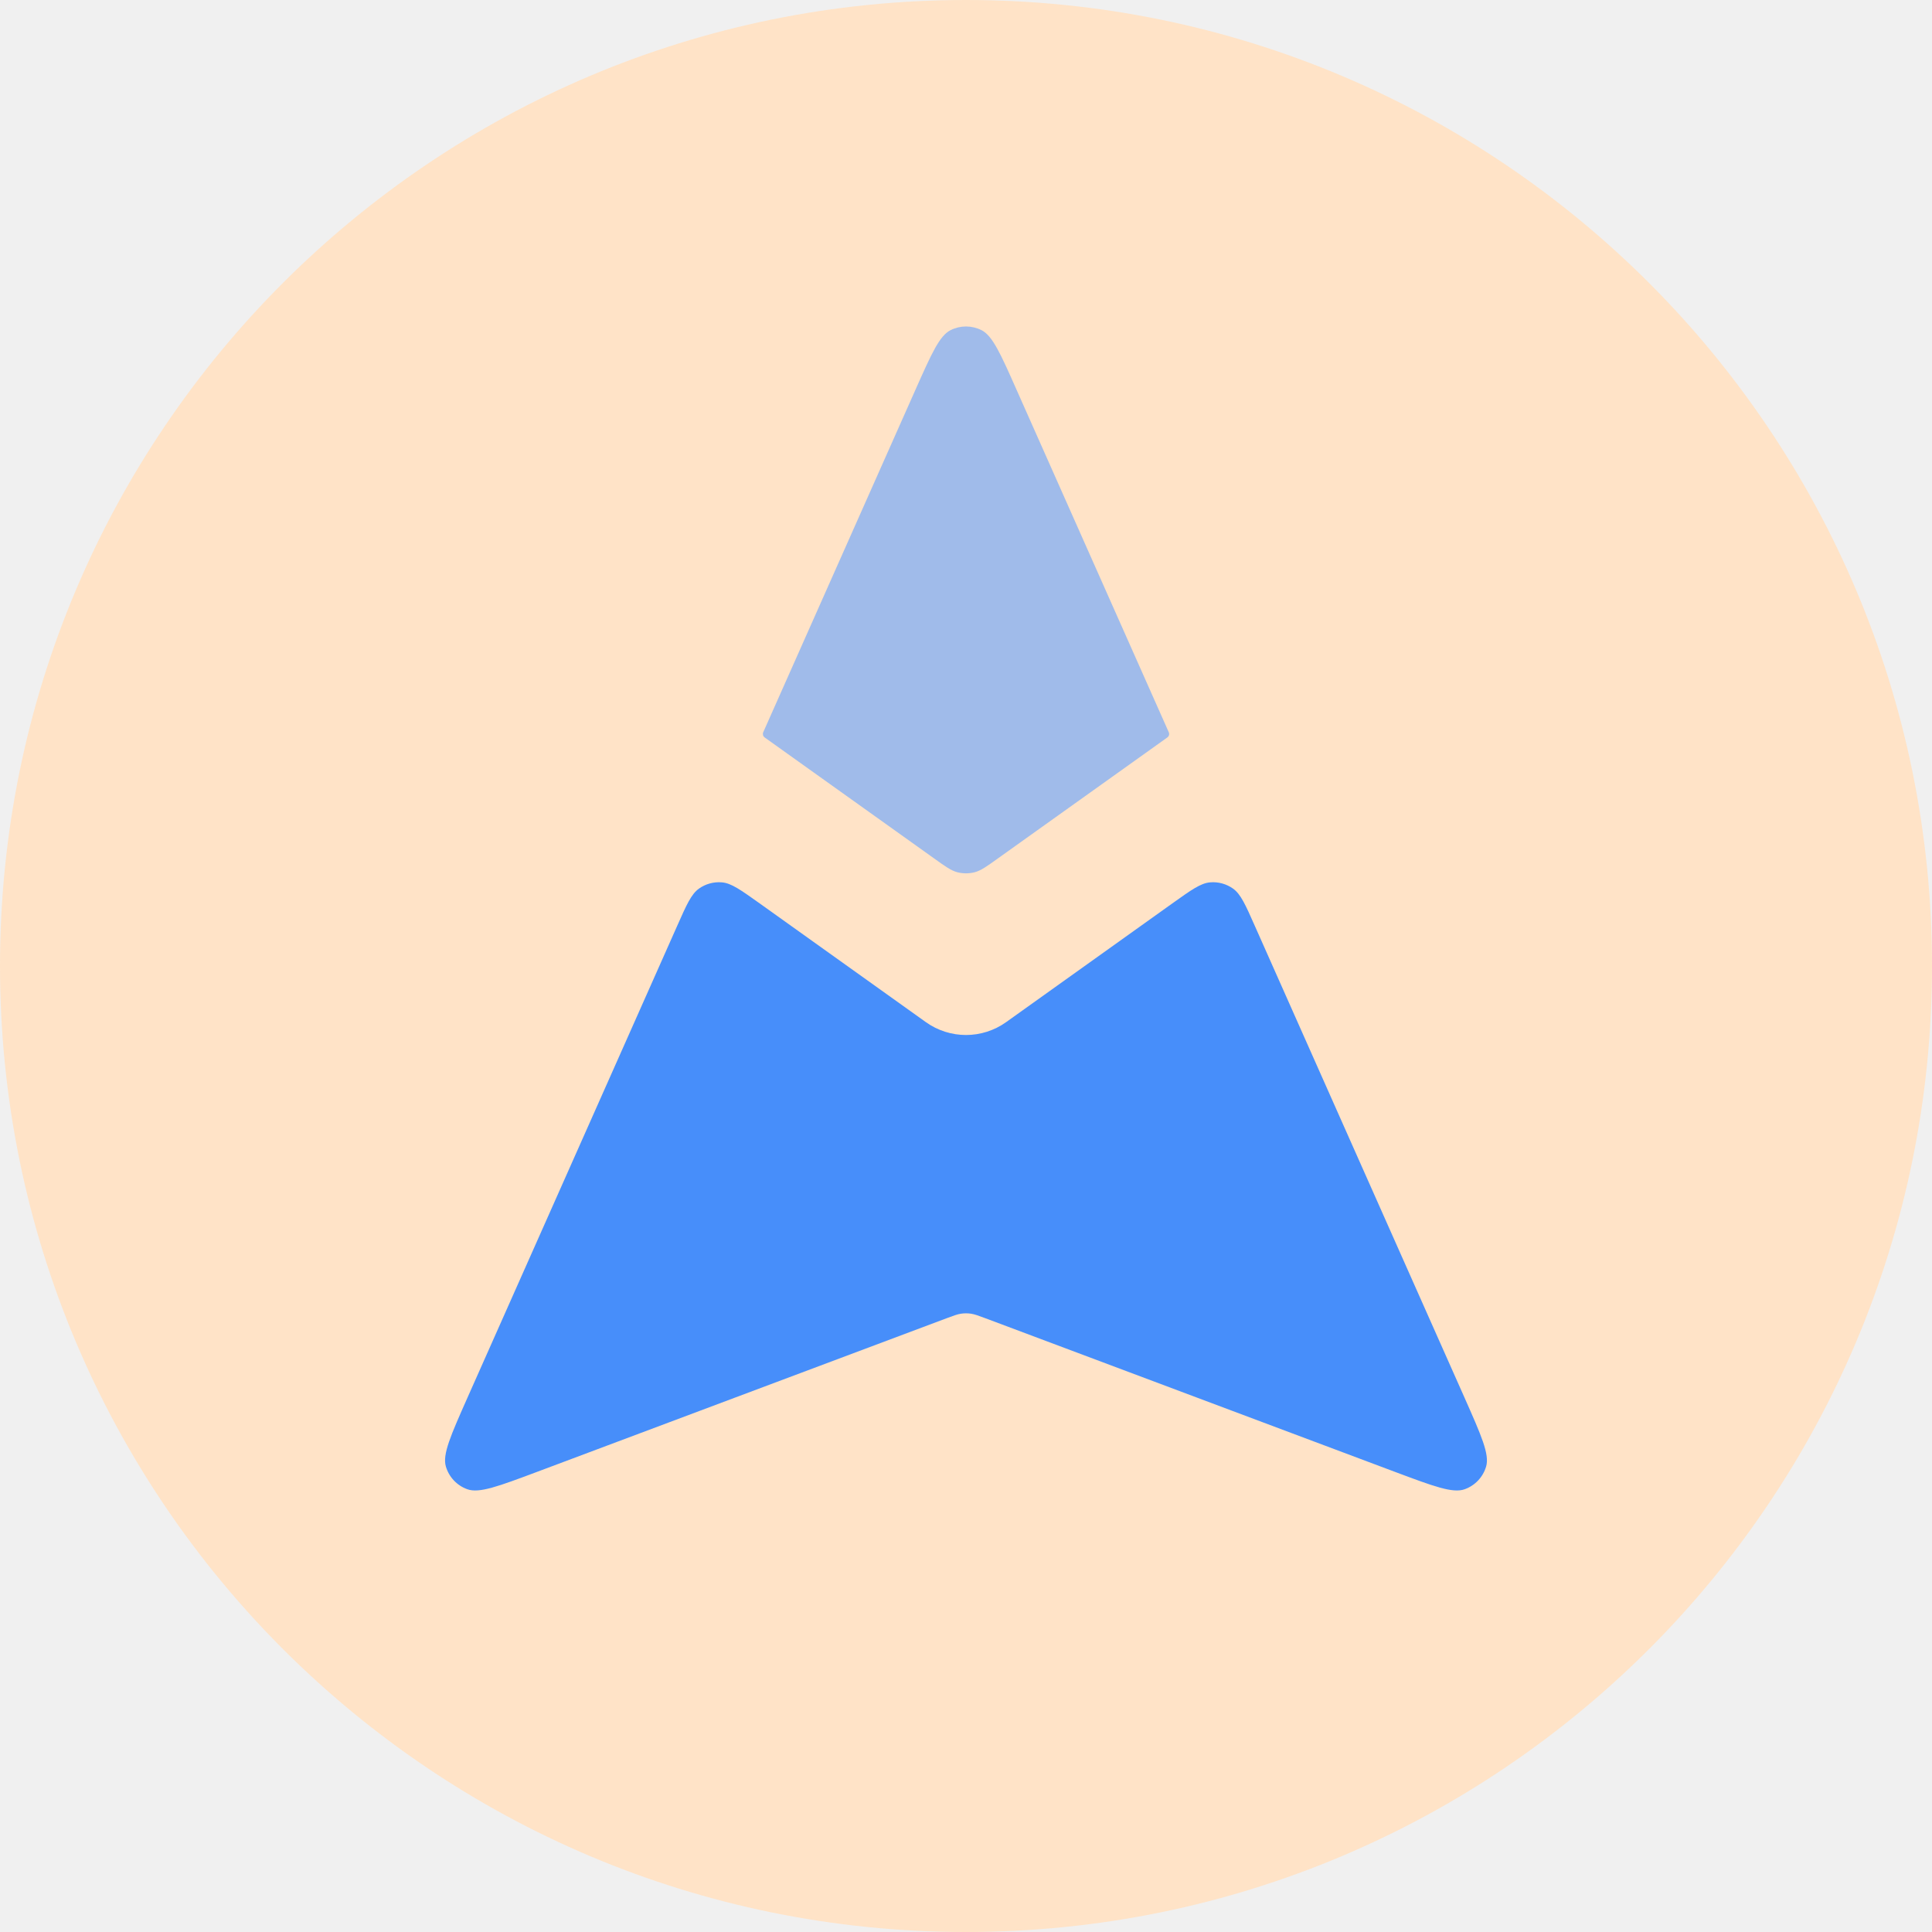
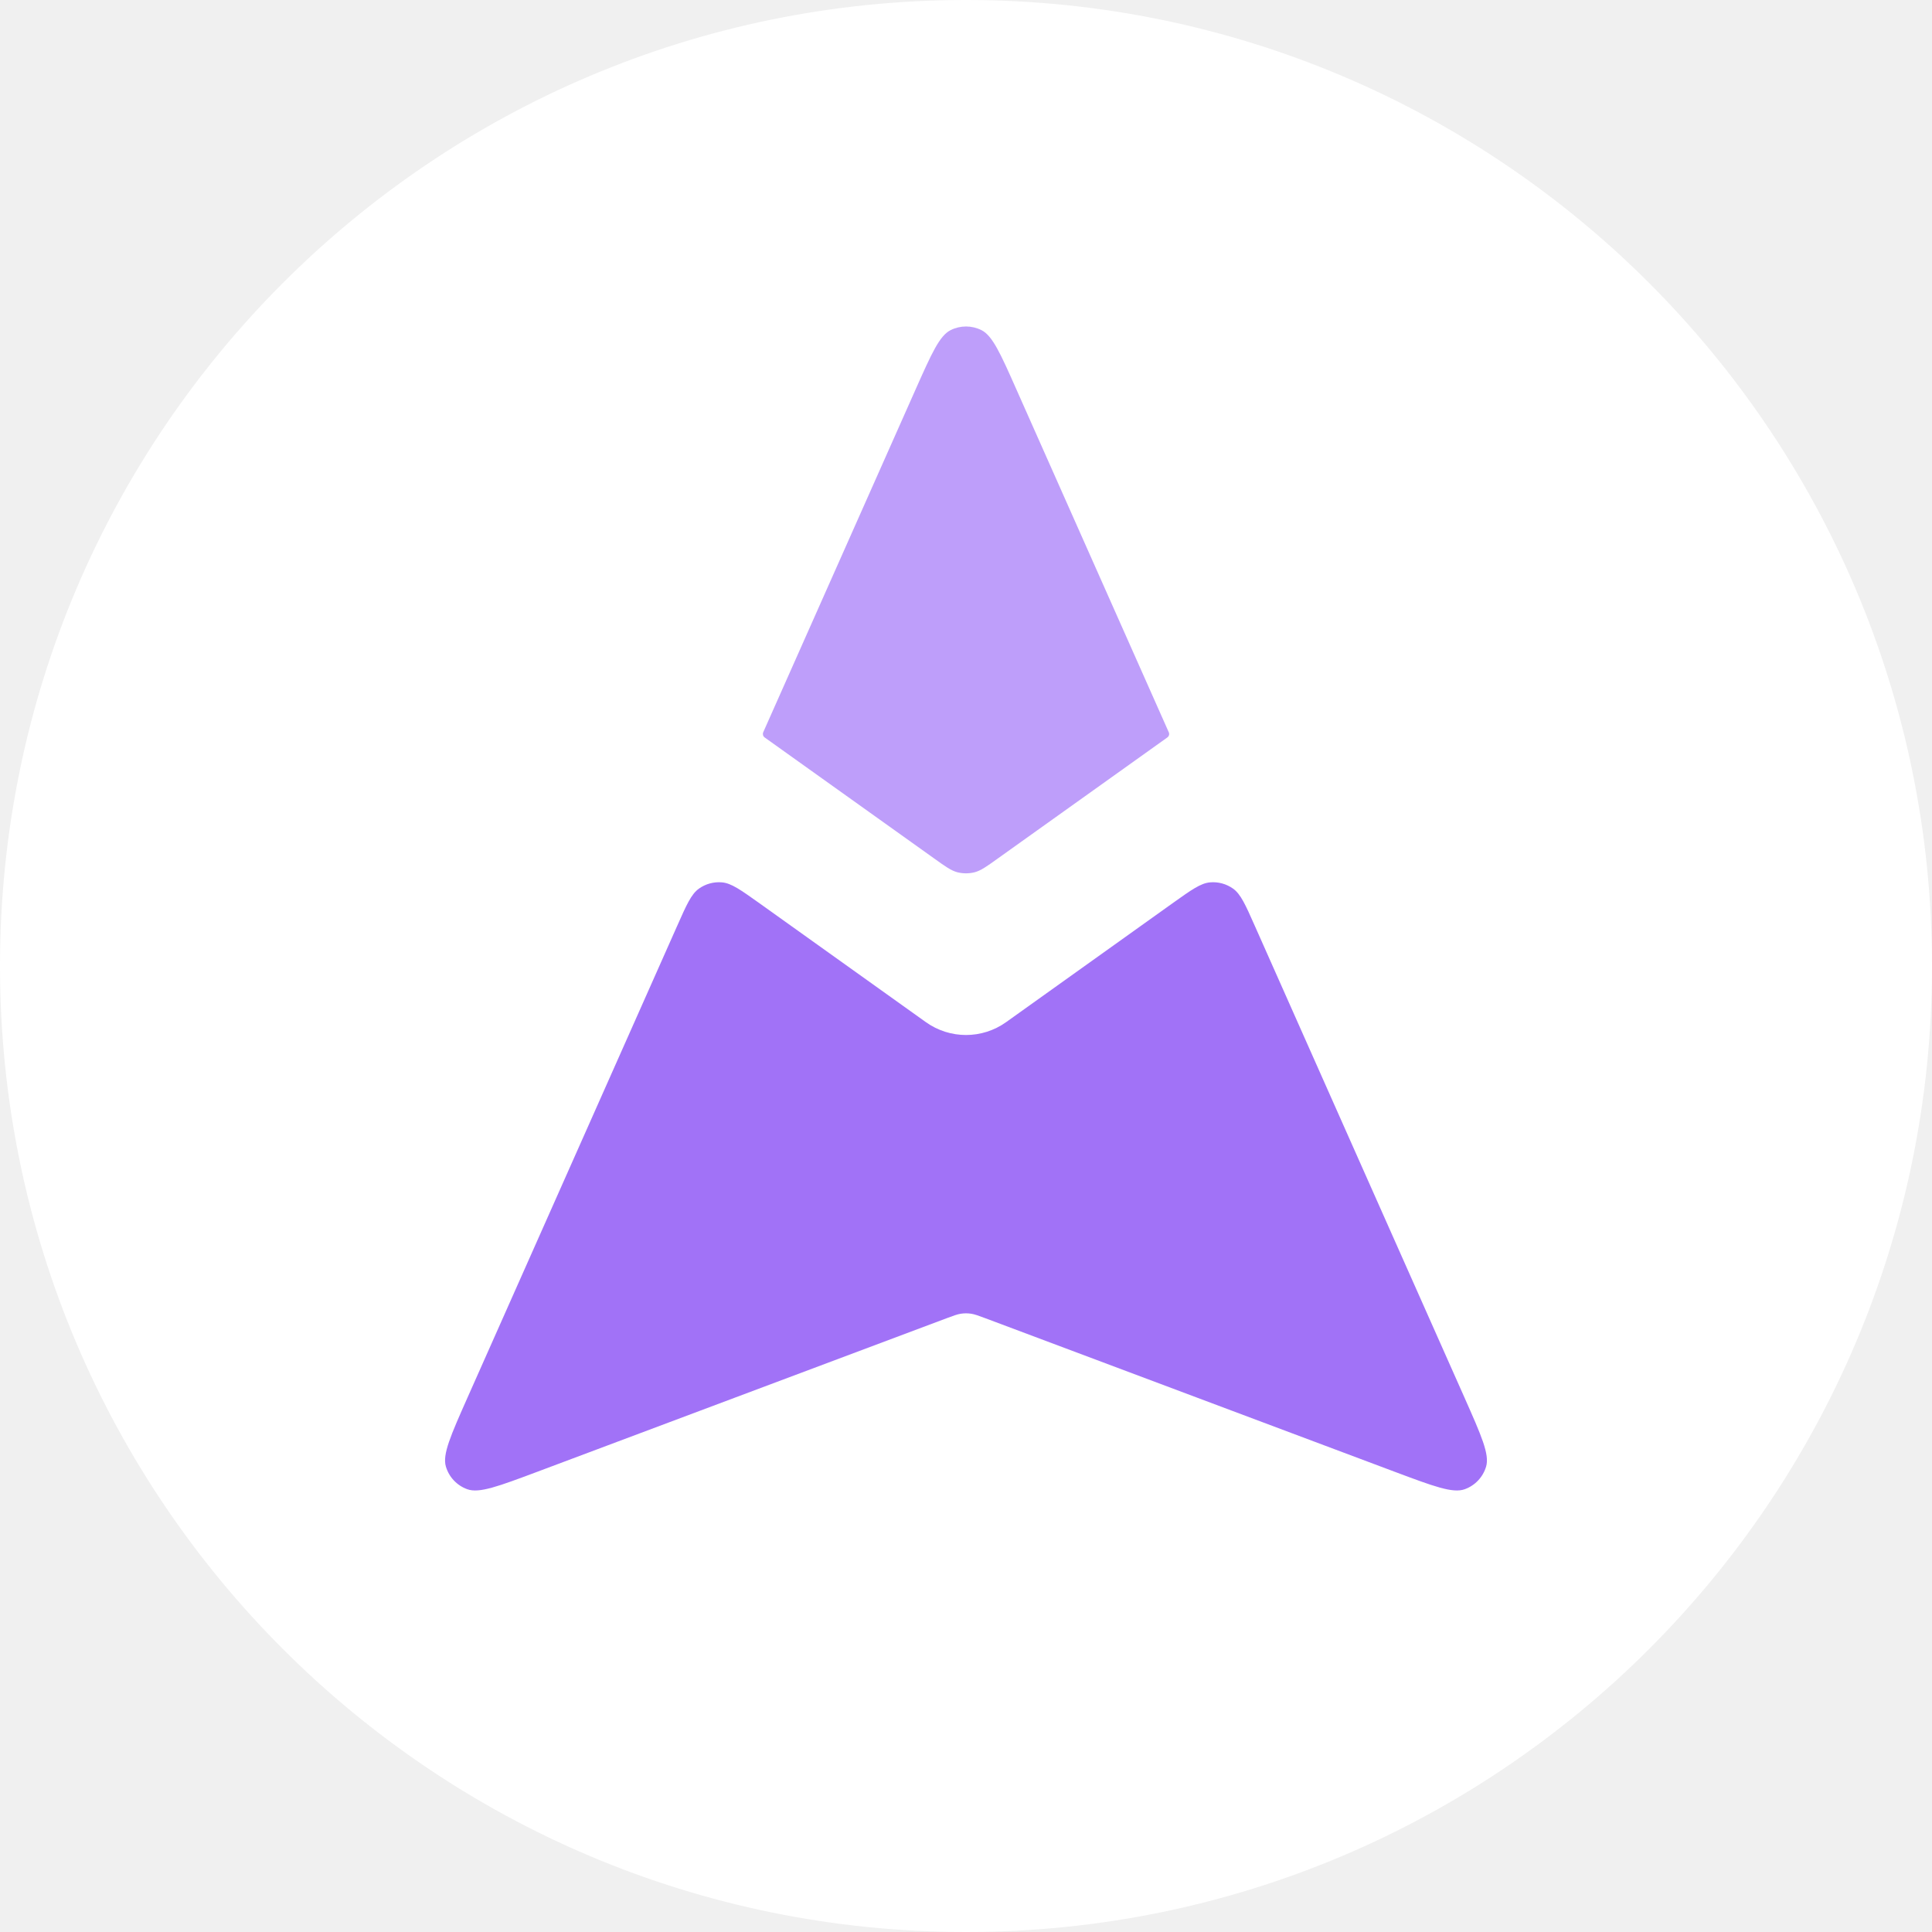
<svg xmlns="http://www.w3.org/2000/svg" width="28" height="28" viewBox="0 0 28 28" fill="none">
-   <circle cx="14" cy="14" r="14" fill="#FFE3C7" />
-   <path d="M11.01 13.093C10.736 12.898 10.6 12.8 10.464 12.788C10.345 12.777 10.226 12.81 10.129 12.879C10.018 12.959 9.95 13.112 9.814 13.419L6.775 20.256C6.532 20.804 6.41 21.078 6.462 21.254C6.507 21.407 6.622 21.529 6.772 21.583C6.945 21.646 7.226 21.54 7.787 21.33L13.719 19.105C13.823 19.066 13.875 19.047 13.928 19.039C13.976 19.032 14.024 19.032 14.072 19.039C14.125 19.047 14.177 19.066 14.281 19.105L20.213 21.33C20.774 21.54 21.055 21.646 21.228 21.583C21.378 21.529 21.493 21.407 21.538 21.254C21.59 21.078 21.468 20.804 21.225 20.256L18.186 13.419C18.05 13.112 17.982 12.959 17.871 12.879C17.774 12.81 17.655 12.777 17.536 12.788C17.4 12.8 17.264 12.898 16.99 13.093L14.581 14.814C14.233 15.062 13.767 15.062 13.419 14.814L11.01 13.093Z" fill="#3385FF" fill-opacity="0.9" />
-   <path d="M11.061 10.613C11.05 10.639 11.058 10.67 11.081 10.687L13.535 12.439C13.702 12.559 13.786 12.619 13.877 12.642C13.958 12.662 14.042 12.662 14.123 12.642C14.214 12.619 14.298 12.559 14.465 12.439L16.919 10.687C16.942 10.67 16.951 10.639 16.939 10.613L14.731 5.645C14.5 5.124 14.384 4.864 14.223 4.784C14.082 4.714 13.918 4.714 13.778 4.784C13.616 4.864 13.501 5.124 13.269 5.645L11.061 10.613Z" fill="#66A3FF" fill-opacity="0.62" />
+   <circle cx="14" cy="14" r="14" fill="white" />
+   <rect width="16" height="18" transform="translate(6 4)" fill="white" />
+   <path d="M11.01 13.093C10.736 12.898 10.6 12.8 10.464 12.788C10.345 12.777 10.226 12.81 10.129 12.879C10.018 12.959 9.95 13.112 9.814 13.419L6.775 20.256C6.532 20.804 6.41 21.078 6.462 21.254C6.507 21.407 6.622 21.529 6.772 21.583C6.945 21.646 7.226 21.54 7.787 21.33L13.719 19.105C13.823 19.066 13.875 19.047 13.928 19.039C13.976 19.032 14.024 19.032 14.072 19.039C14.125 19.047 14.177 19.066 14.281 19.105L20.213 21.33C20.774 21.54 21.055 21.646 21.228 21.583C21.378 21.529 21.493 21.407 21.538 21.254C21.59 21.078 21.468 20.804 21.225 20.256L18.186 13.419C18.05 13.112 17.982 12.959 17.871 12.879C17.774 12.81 17.655 12.777 17.536 12.788C17.4 12.8 17.264 12.898 16.99 13.093L14.581 14.814C14.233 15.062 13.767 15.062 13.419 14.814L11.01 13.093Z" fill="#9763F6" fill-opacity="0.9" />
+   <path d="M11.061 10.613C11.05 10.639 11.058 10.67 11.081 10.687L13.535 12.439C13.702 12.559 13.786 12.619 13.877 12.642C13.958 12.662 14.042 12.662 14.123 12.642C14.214 12.619 14.298 12.559 14.465 12.439L16.919 10.687C16.942 10.67 16.951 10.639 16.939 10.613L14.731 5.645C14.5 5.124 14.384 4.864 14.223 4.784C14.082 4.714 13.918 4.714 13.778 4.784C13.616 4.864 13.501 5.124 13.269 5.645L11.061 10.613Z" fill="#9763F6" fill-opacity="0.62" />
</svg>
